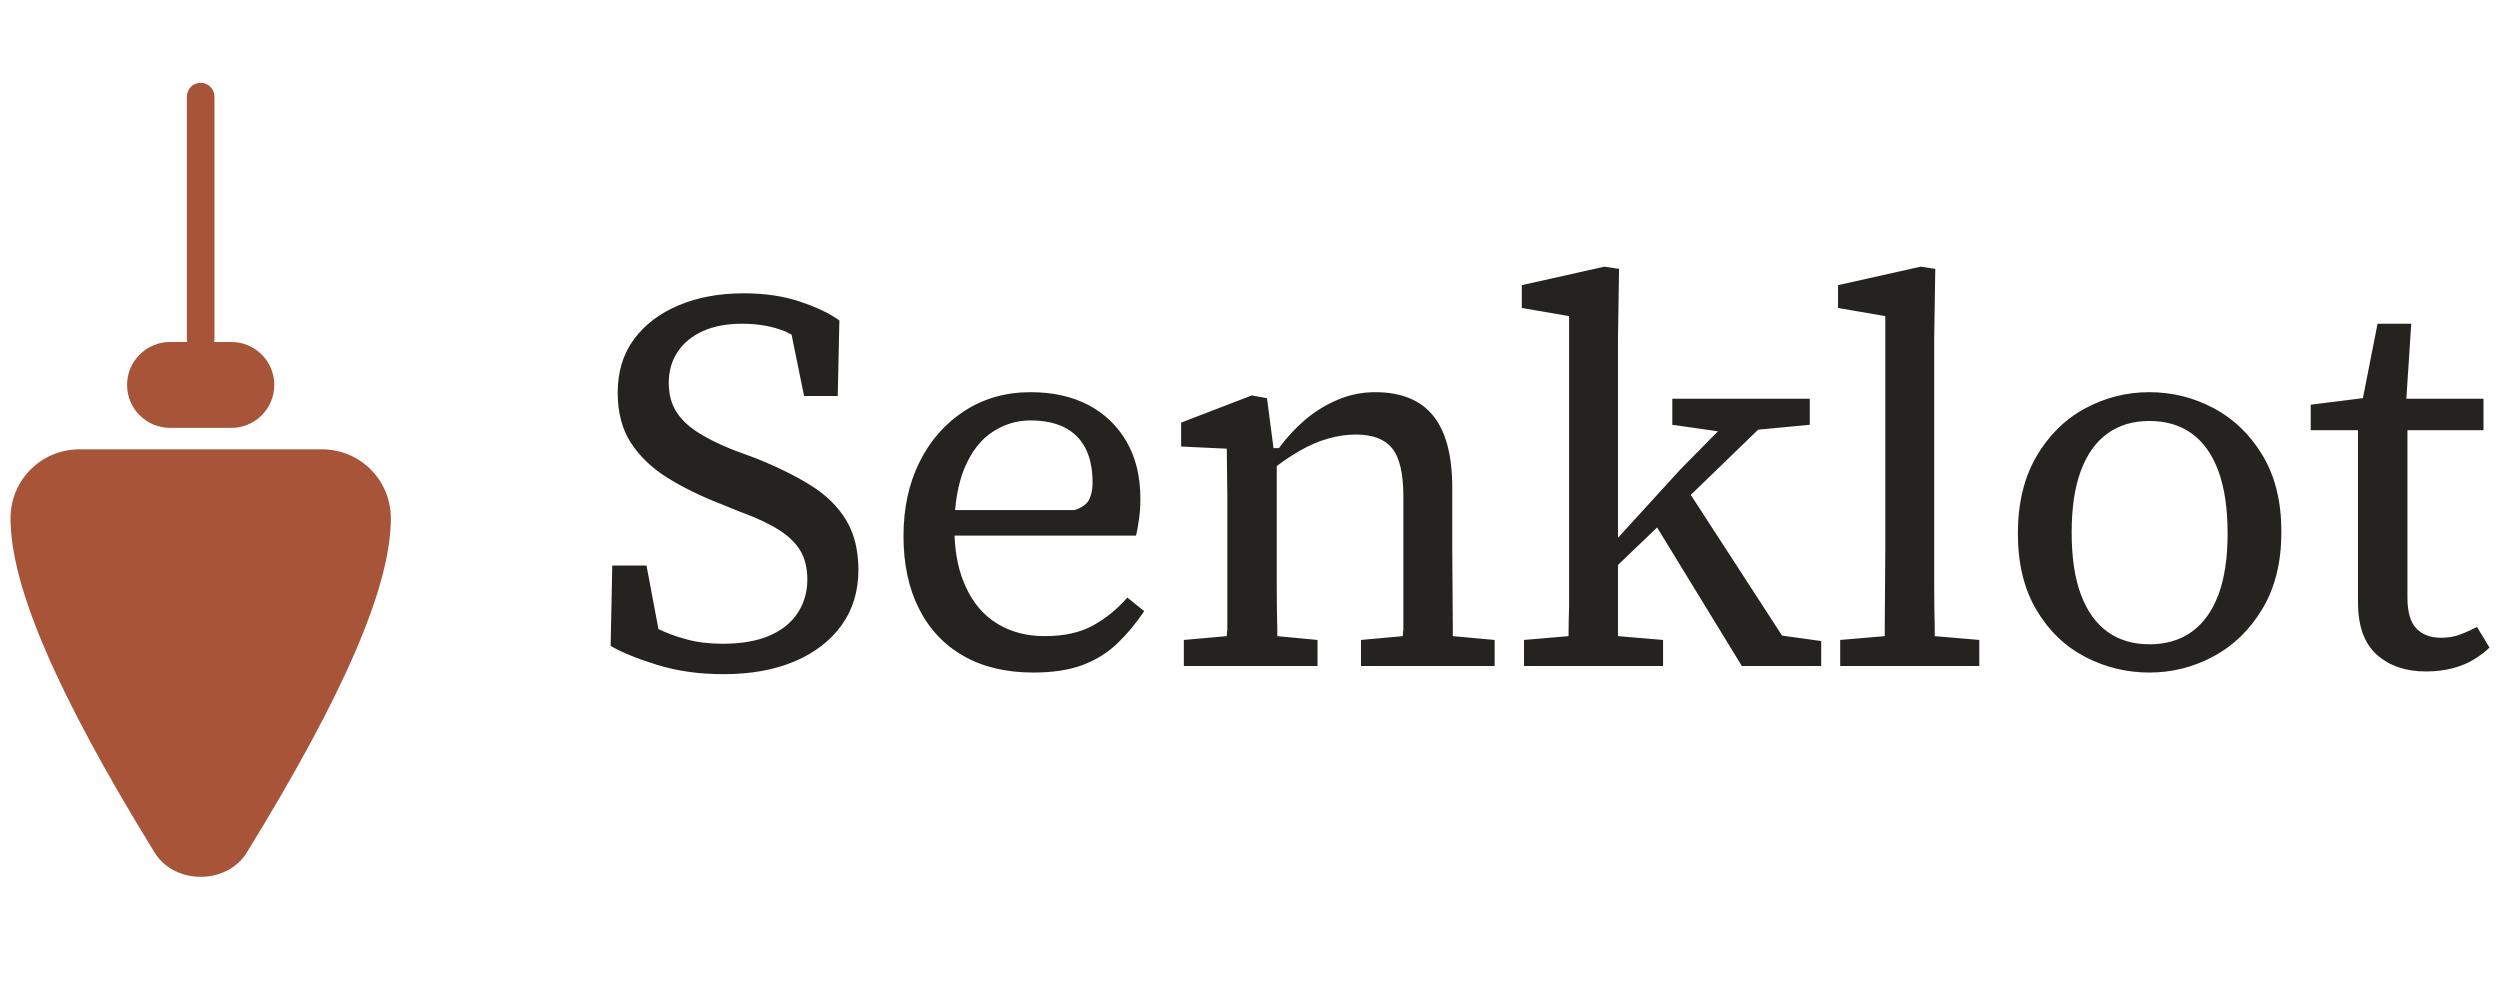
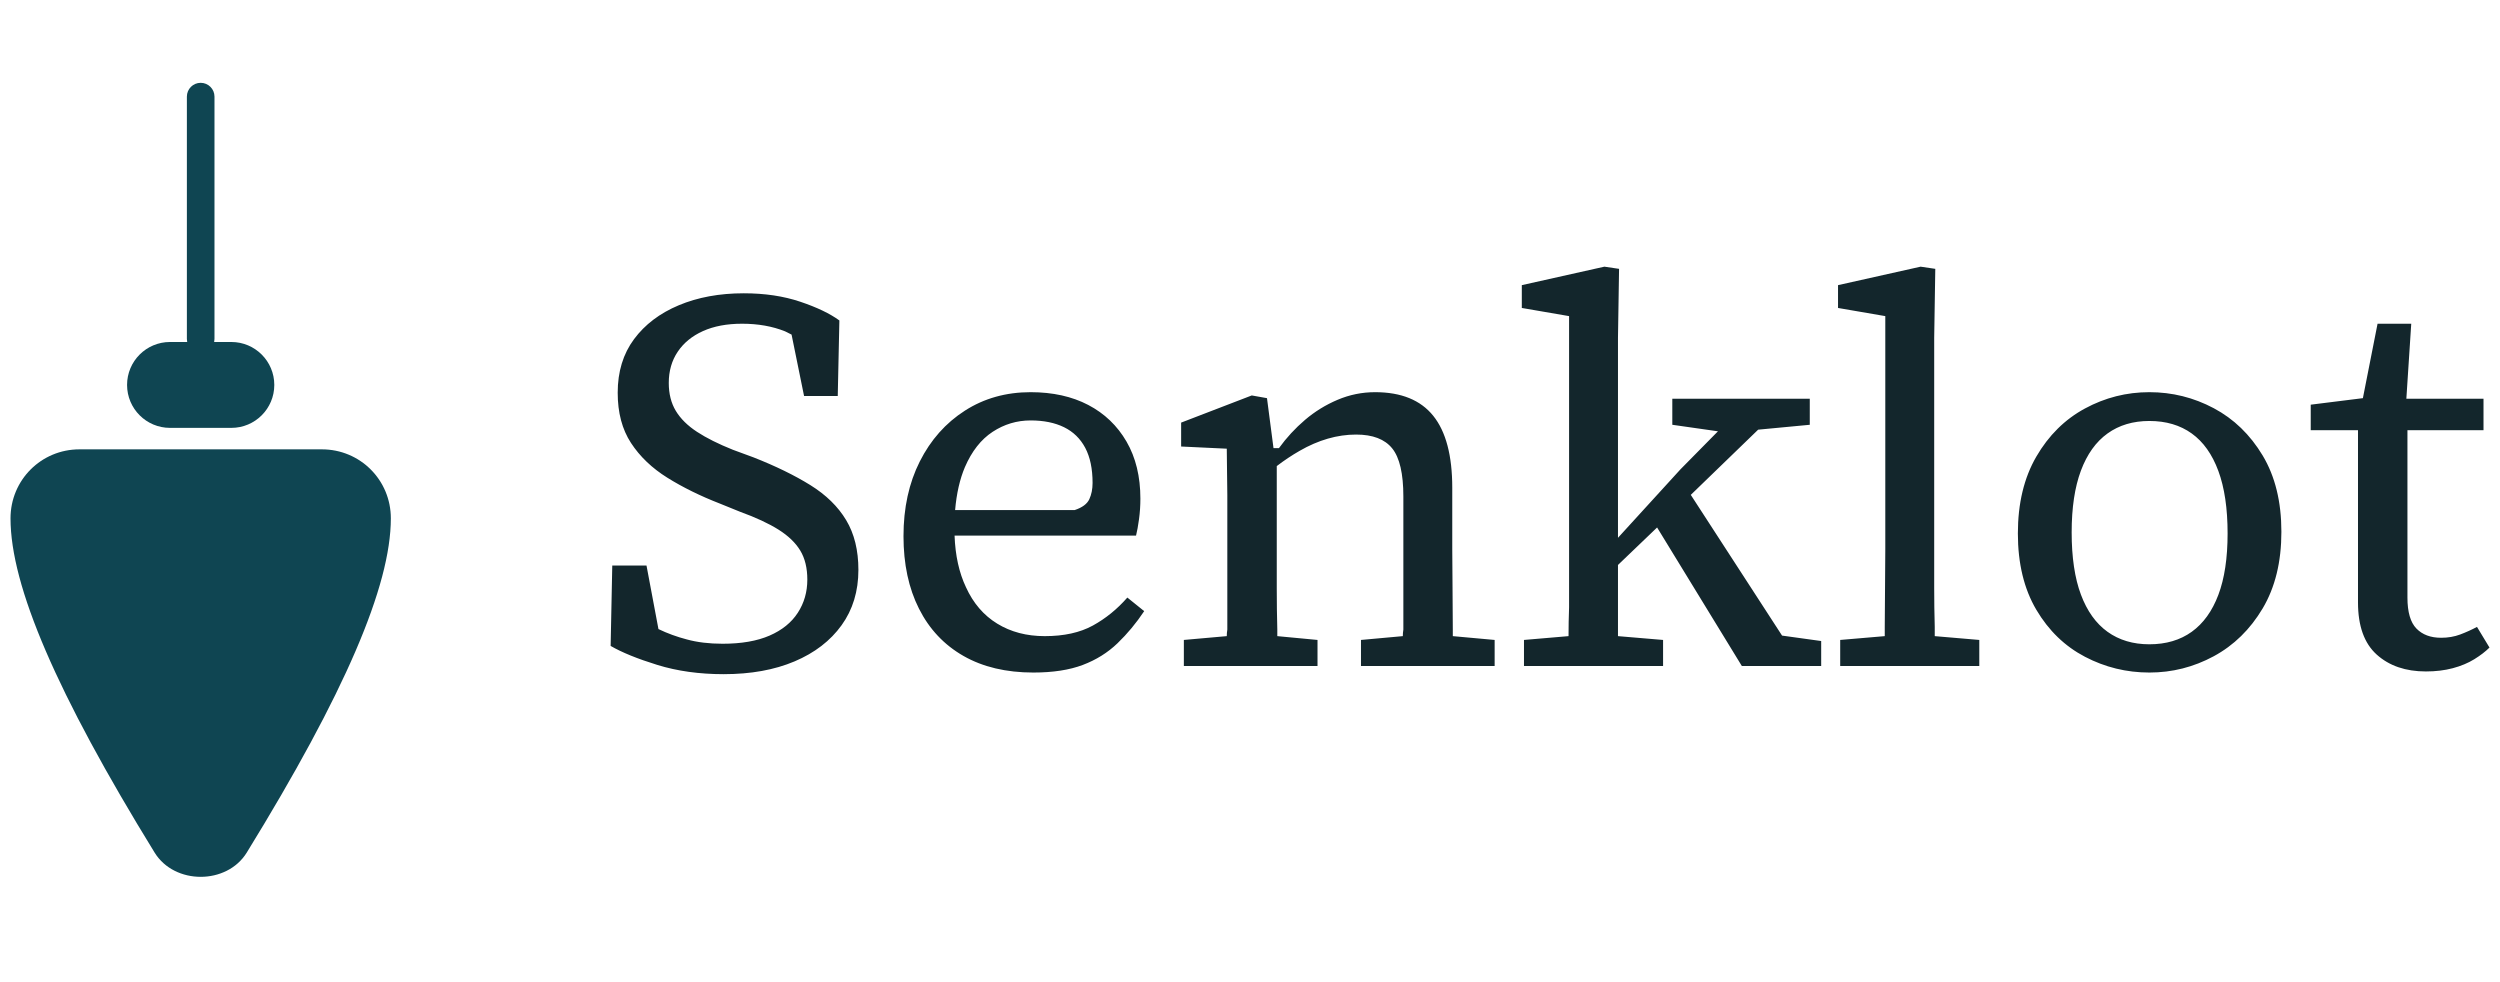
<svg xmlns="http://www.w3.org/2000/svg" viewBox="0 0 142.638 56" width="142.638" height="56" role="img" aria-labelledby="titel">
-   <g fill="#25231F">
-     <g transform="translate(-16.55 0) scale(0.875)" fill="#A85439">
+   <g fill="#13262C">
+     <g transform="translate(-16.55 0) scale(0.875)" fill="#0F4552">
      <rect x="31.1" y="5.4" width="1.8" height="17.6" rx="0.9" />
      <rect x="27.2" y="22.3" width="9.6" height="5.6" rx="2.8" />
      <path d="M19.6 33.8C19.6 31.3 21.6 29.3 24.1 29.3H39.9C42.4 29.3 44.4 31.3 44.4 33.8C44.4 38.2 41.4 45.2 35 55.6C33.7 57.7 30.3 57.7 29 55.6C22.6 45.2 19.6 38.2 19.6 33.8Z" />
    </g>
    <path transform="translate(33.6 38)" d="M7.688 0.465Q5.611 0.465 3.906 -0.062Q2.201 -0.589 1.24 -1.147L1.333 -5.735H3.286L3.968 -2.108Q4.743 -1.736 5.58 -1.519Q6.479 -1.271 7.626 -1.271Q9.238 -1.271 10.308 -1.736Q11.377 -2.201 11.919 -3.038Q12.462 -3.875 12.462 -4.929Q12.462 -5.921 12.059 -6.588Q11.656 -7.254 10.819 -7.781Q9.982 -8.308 8.618 -8.804L7.471 -9.269Q5.797 -9.92 4.479 -10.742Q3.162 -11.563 2.402 -12.726Q1.643 -13.888 1.643 -15.593Q1.643 -17.391 2.573 -18.646Q3.503 -19.902 5.13 -20.584Q6.758 -21.266 8.835 -21.266Q10.633 -21.266 12.059 -20.785Q13.485 -20.305 14.291 -19.716L14.198 -15.407H12.276L11.563 -18.91Q11.377 -19.003 11.191 -19.096Q10.106 -19.53 8.742 -19.53Q7.44 -19.53 6.51 -19.111Q5.58 -18.693 5.069 -17.934Q4.557 -17.174 4.557 -16.151Q4.557 -15.221 4.96 -14.555Q5.363 -13.888 6.169 -13.361Q6.975 -12.834 8.215 -12.338L9.393 -11.904Q11.284 -11.16 12.633 -10.323Q13.981 -9.486 14.678 -8.323Q15.376 -7.161 15.376 -5.487Q15.376 -3.658 14.415 -2.325Q13.454 -0.992 11.733 -0.264Q10.013 0.465 7.688 0.465Z M25.358 0.372Q23.033 0.372 21.375 -0.573Q19.716 -1.519 18.833 -3.271Q17.949 -5.022 17.949 -7.409Q17.949 -9.827 18.879 -11.671Q19.809 -13.516 21.452 -14.57Q23.095 -15.624 25.203 -15.624Q27.094 -15.624 28.489 -14.896Q29.884 -14.167 30.675 -12.803Q31.465 -11.439 31.465 -9.548Q31.465 -8.959 31.388 -8.386Q31.31 -7.812 31.217 -7.44H20.863Q20.925 -5.735 21.514 -4.495Q22.134 -3.131 23.297 -2.418Q24.459 -1.705 26.009 -1.705Q27.652 -1.705 28.753 -2.309Q29.853 -2.914 30.721 -3.906L31.682 -3.131Q31.0 -2.108 30.163 -1.302Q29.326 -0.496 28.179 -0.062Q27.032 0.372 25.358 0.372ZM20.894 -8.897H27.714Q28.365 -9.114 28.551 -9.517Q28.737 -9.92 28.737 -10.447Q28.737 -11.656 28.319 -12.447Q27.9 -13.237 27.11 -13.625Q26.319 -14.012 25.203 -14.012Q24.025 -14.012 23.033 -13.361Q22.041 -12.71 21.452 -11.346Q21.018 -10.323 20.894 -8.897Z M33.945 0.0V-1.488L36.394 -1.705Q36.394 -1.891 36.425 -2.077Q36.425 -3.224 36.425 -4.433V-9.765Q36.425 -10.447 36.409 -11.082Q36.394 -11.718 36.394 -12.4L33.79 -12.524V-13.888L37.82 -15.438L38.688 -15.283L39.06 -12.431H39.37Q40.021 -13.33 40.858 -14.043Q41.695 -14.756 42.718 -15.19Q43.741 -15.624 44.857 -15.624Q47.089 -15.624 48.174 -14.276Q49.259 -12.927 49.259 -10.168V-6.665Q49.259 -5.611 49.275 -4.418Q49.29 -3.224 49.29 -2.077Q49.29 -1.891 49.29 -1.705L51.677 -1.488V0.0H44.051V-1.488L46.438 -1.705Q46.438 -1.891 46.469 -2.077Q46.469 -3.224 46.469 -4.433V-9.672Q46.469 -11.625 45.834 -12.415Q45.198 -13.206 43.772 -13.206Q42.966 -13.206 42.16 -12.973Q41.354 -12.741 40.548 -12.276Q39.897 -11.904 39.246 -11.408V-4.433Q39.246 -3.224 39.277 -2.077Q39.277 -1.891 39.277 -1.705L41.571 -1.488V0.0Z M53.351 0.0V-1.488L55.893 -1.705Q55.893 -2.511 55.924 -3.348Q55.924 -4.185 55.924 -5.022V-19.964L53.227 -20.429V-21.731L57.939 -22.785L58.776 -22.661L58.714 -18.724V-7.316L62.279 -11.222L64.418 -13.392L61.814 -13.764V-15.252H69.657V-13.764L66.712 -13.485L62.868 -9.765L68.076 -1.736L70.308 -1.426V0.0H65.782L60.946 -7.905L58.714 -5.766V-3.348Q58.714 -2.511 58.714 -1.705L61.287 -1.488V0.0Z M71.393 0.0V-1.488L73.935 -1.705Q73.935 -1.984 73.935 -2.232Q73.935 -3.348 73.951 -4.464Q73.966 -5.58 73.966 -6.665V-19.964L71.269 -20.429V-21.731L75.981 -22.785L76.818 -22.661L76.756 -18.724V-4.464Q76.756 -3.348 76.787 -2.232Q76.787 -1.984 76.787 -1.705L79.329 -1.488V0.0Z M89.032 0.372Q87.079 0.372 85.359 -0.527Q83.638 -1.426 82.584 -3.208Q81.53 -4.991 81.53 -7.564Q81.53 -10.137 82.584 -11.95Q83.638 -13.764 85.359 -14.694Q87.079 -15.624 89.032 -15.624Q90.985 -15.624 92.706 -14.71Q94.426 -13.795 95.496 -12.012Q96.565 -10.23 96.565 -7.657Q96.565 -5.084 95.496 -3.286Q94.426 -1.488 92.706 -0.558Q90.985 0.372 89.032 0.372ZM89.032 -1.24Q90.458 -1.24 91.45 -1.953Q92.442 -2.666 92.969 -4.061Q93.496 -5.456 93.496 -7.564Q93.496 -9.703 92.969 -11.129Q92.442 -12.555 91.45 -13.268Q90.458 -13.981 89.032 -13.981Q87.637 -13.981 86.645 -13.268Q85.653 -12.555 85.126 -11.145Q84.599 -9.734 84.599 -7.626Q84.599 -5.487 85.126 -4.077Q85.653 -2.666 86.645 -1.953Q87.637 -1.24 89.032 -1.24Z M104.811 0.31Q103.075 0.31 102.006 -0.651Q100.936 -1.612 100.936 -3.627V-13.454H98.239V-14.911L101.215 -15.283L102.052 -19.53H103.974L103.695 -15.252H108.097V-13.454H103.757V-3.906Q103.757 -2.666 104.269 -2.139Q104.78 -1.612 105.679 -1.612Q106.268 -1.612 106.764 -1.798Q107.26 -1.984 107.725 -2.232L108.438 -1.054Q108.097 -0.713 107.57 -0.387Q107.043 -0.062 106.346 0.124Q105.648 0.31 104.811 0.31Z" />
  </g>
</svg>
